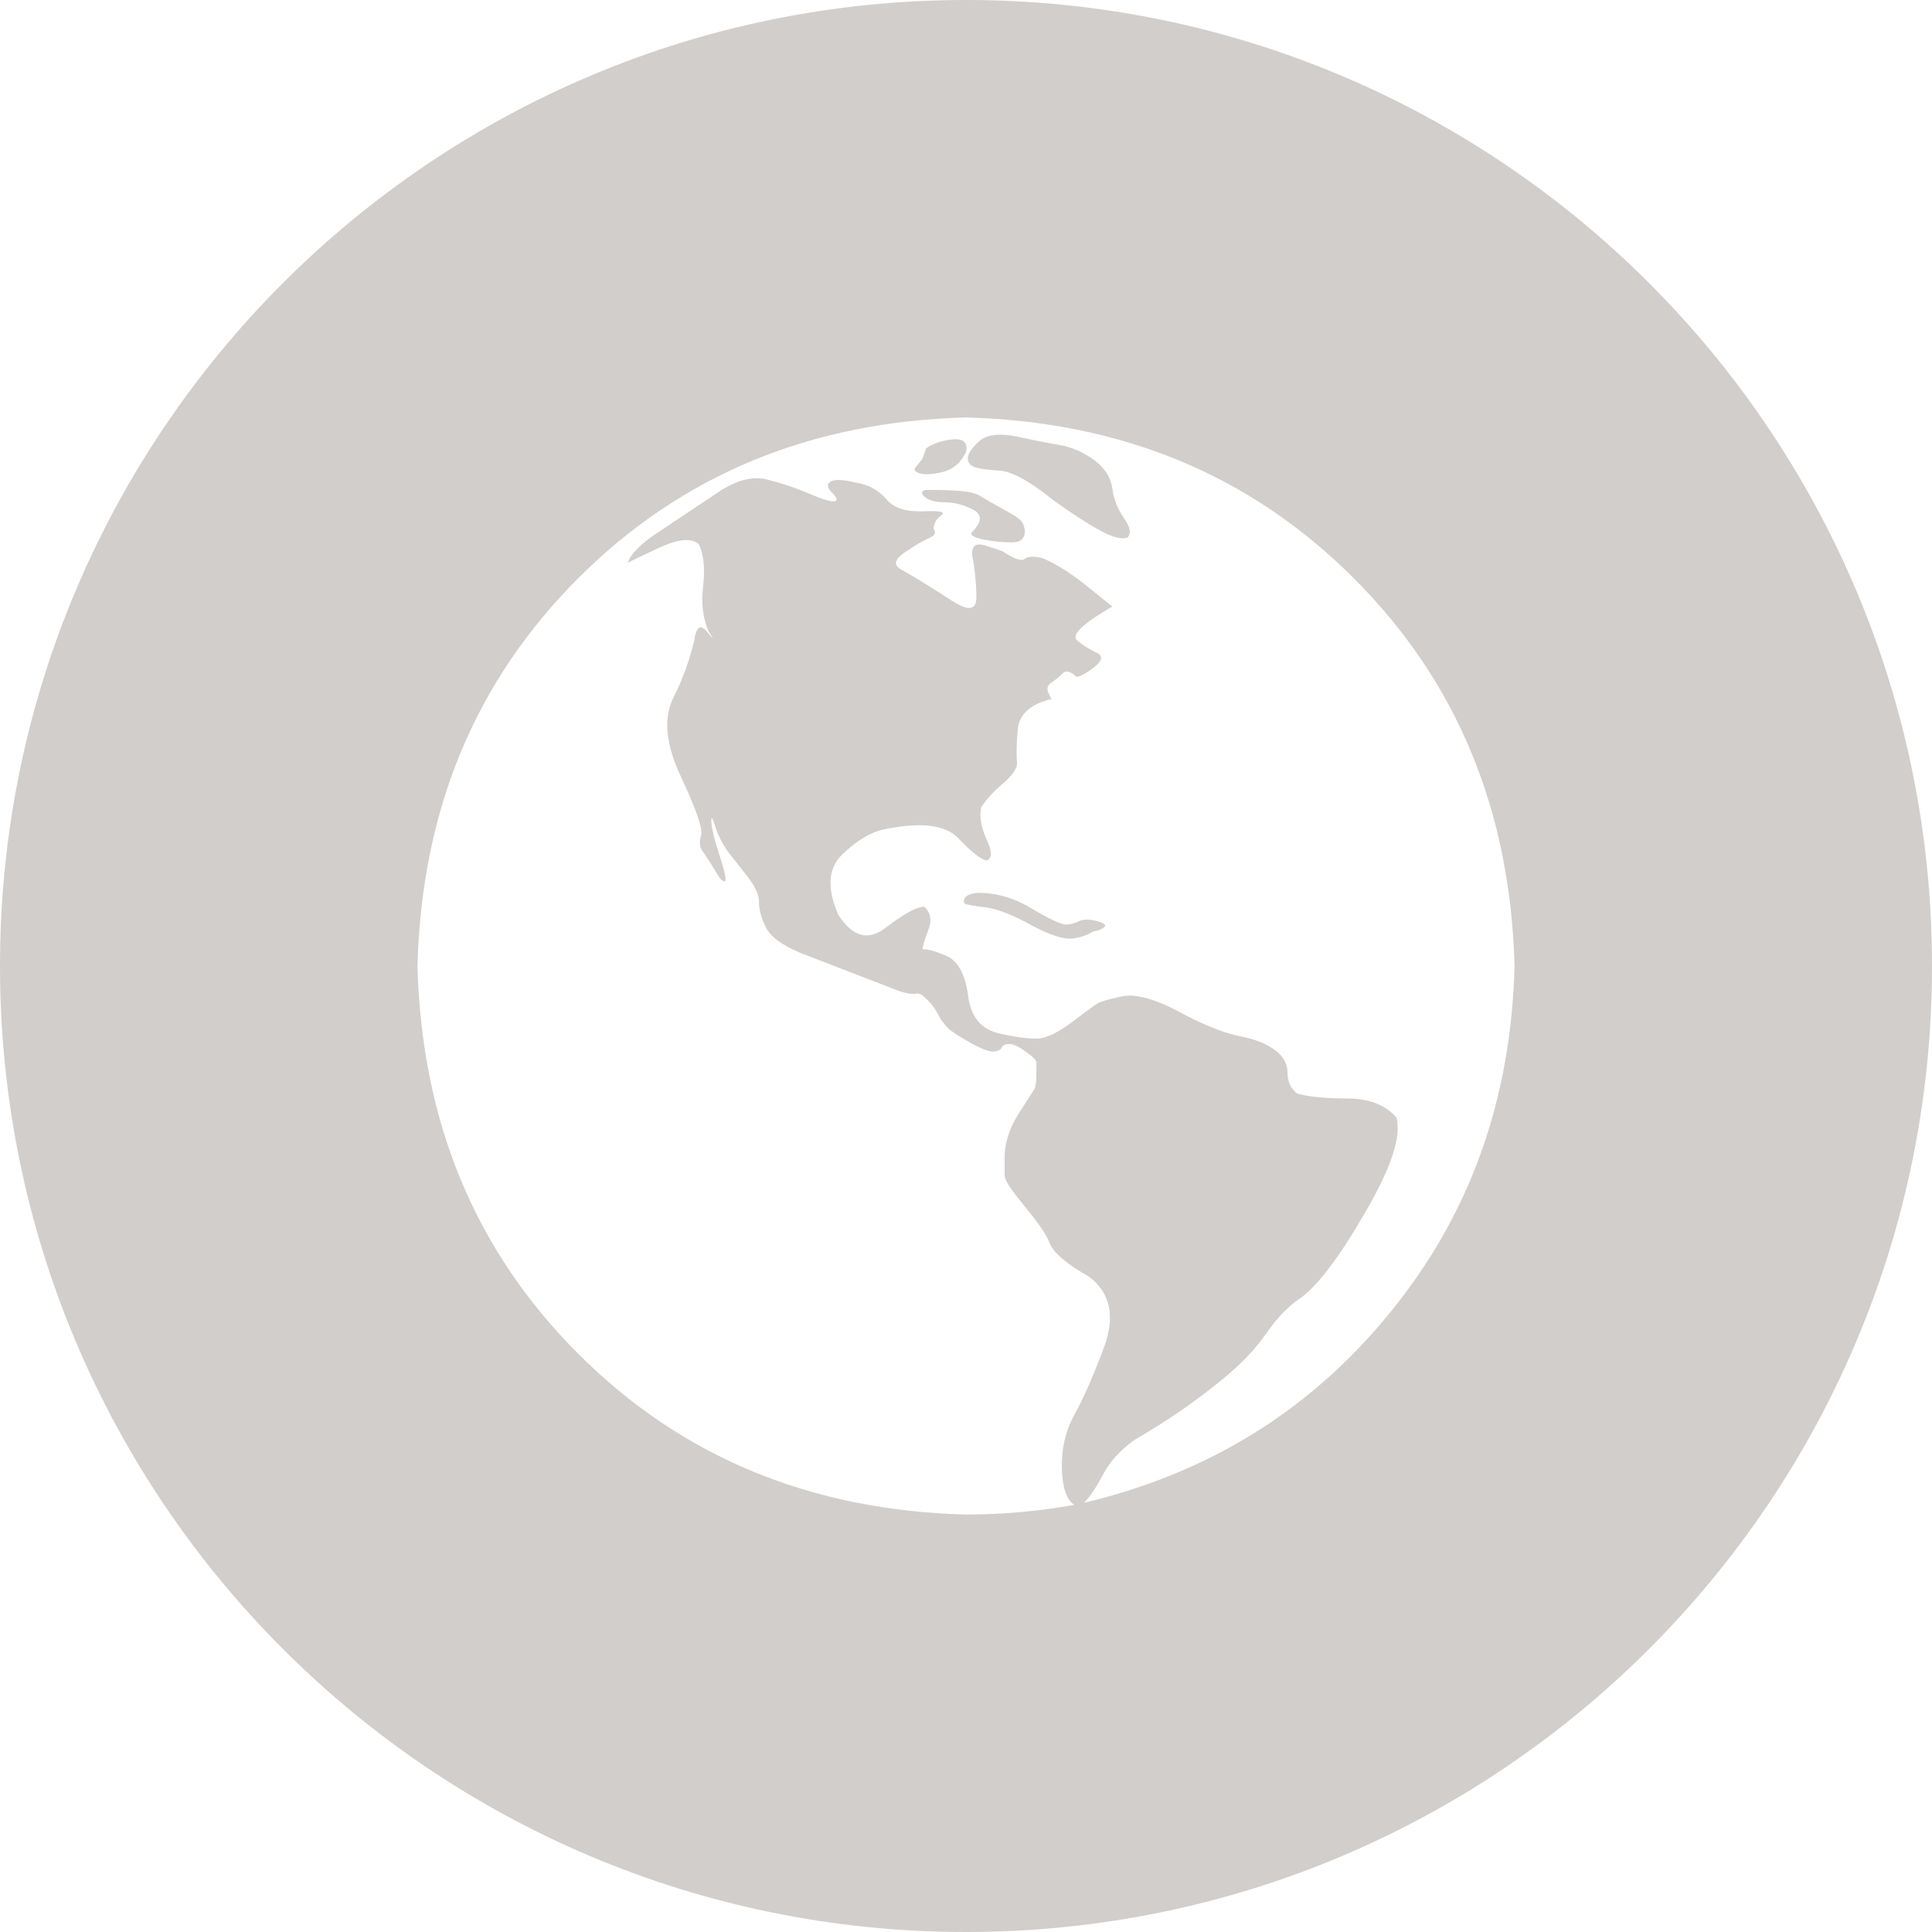
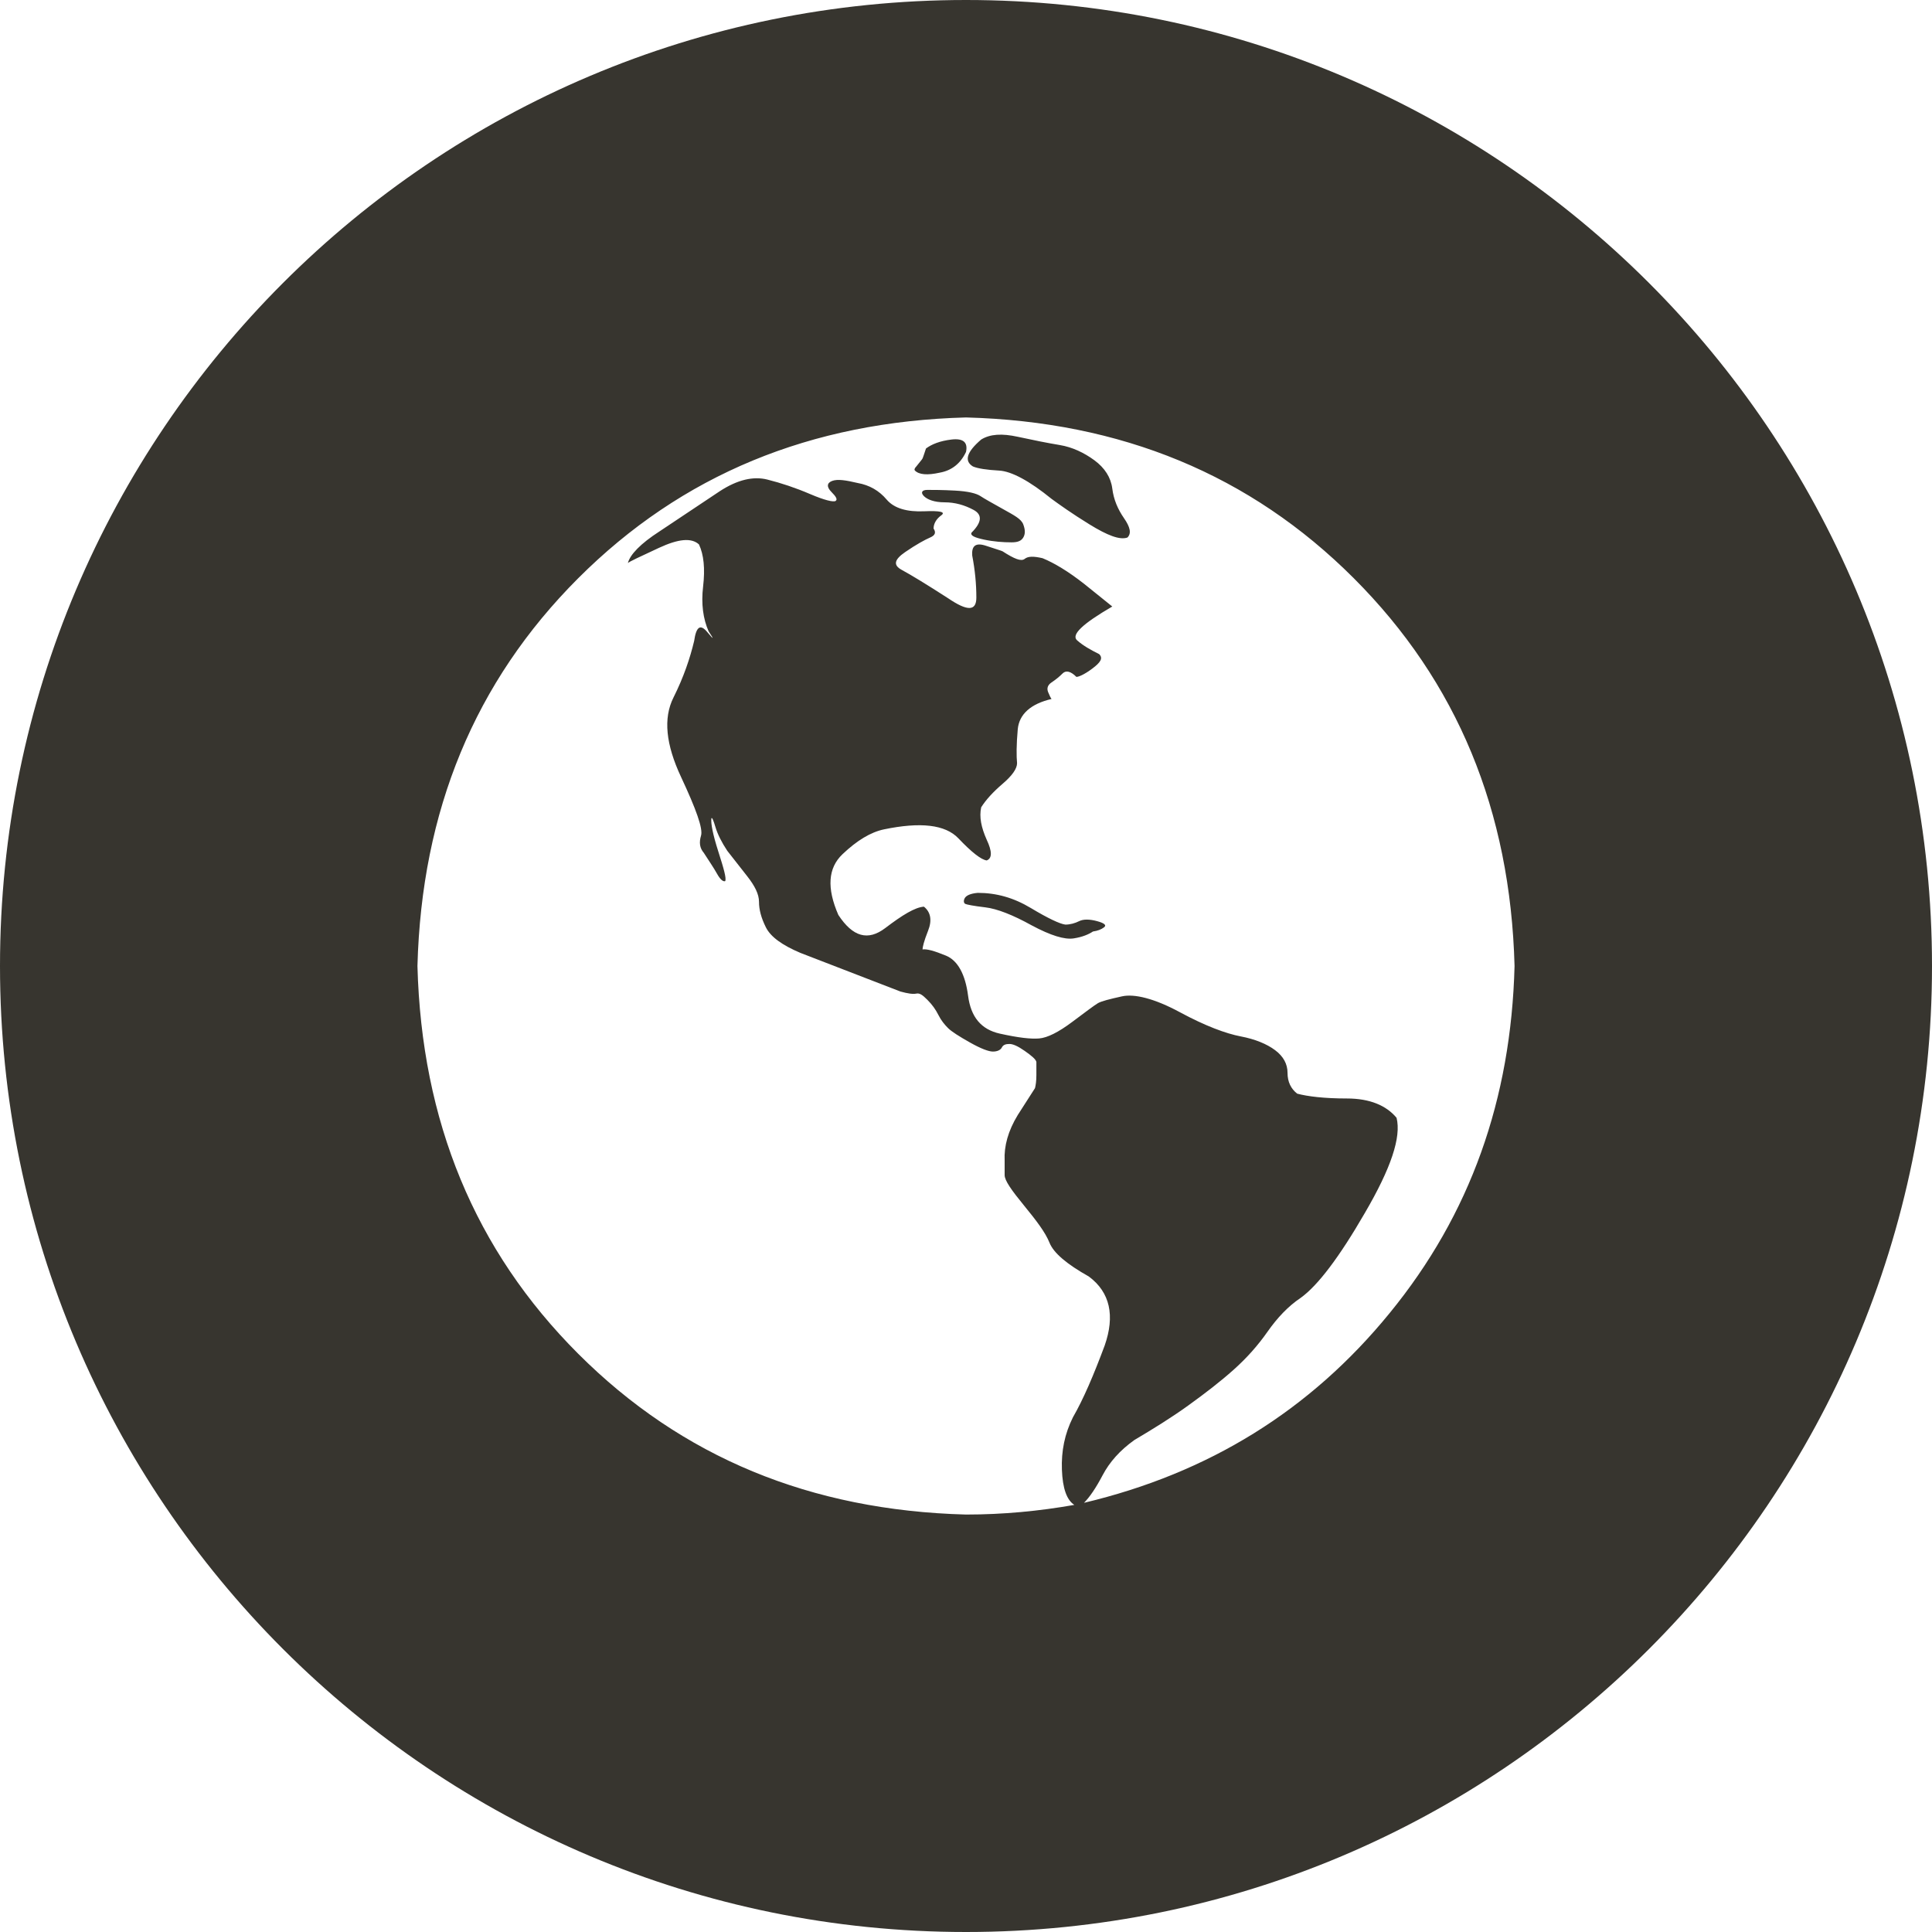
<svg xmlns="http://www.w3.org/2000/svg" class="icon" x="0px" y="0px" viewBox="0 0 28 28" enable-background="new 0 0 28 28" xml:space="preserve" width="28">
+   <style> path { fill: #37352F; } u/media screen and (prefers-color-scheme: dark) { path { fill: #D5D5D5; } } </style>
  <path id="Website" fill="#D1CECC" d="M14.83,7.6c0.03,0.08,0.03,0.14,0,0.19s-0.08,0.07-0.17,0.07c-0.12,0-0.26-0.01-0.4-0.04   s-0.2-0.06-0.18-0.1c0.15-0.15,0.16-0.26,0.03-0.33c-0.13-0.07-0.27-0.11-0.42-0.11s-0.25-0.04-0.3-0.09s-0.03-0.09,0.05-0.09   s0.22,0,0.4,0.01c0.19,0.01,0.31,0.04,0.37,0.08s0.17,0.1,0.33,0.19S14.8,7.52,14.83,7.6z M15.9,13.35c-0.11-0.03-0.2-0.03-0.26,0   s-0.13,0.05-0.2,0.05c-0.08-0.01-0.25-0.09-0.5-0.24s-0.5-0.22-0.77-0.22c-0.11,0.01-0.17,0.04-0.19,0.08s-0.01,0.07,0.01,0.08   c0.02,0.01,0.12,0.03,0.29,0.05s0.4,0.11,0.67,0.26c0.28,0.15,0.48,0.21,0.61,0.19s0.22-0.06,0.28-0.1   c0.07-0.01,0.12-0.03,0.16-0.06S16.01,13.38,15.9,13.35z M13.62,6.85c0.17-0.03,0.3-0.13,0.38-0.3c0.03-0.14-0.04-0.2-0.21-0.18   s-0.29,0.07-0.37,0.13c-0.01,0.03-0.02,0.06-0.03,0.09s-0.02,0.06-0.03,0.07l-0.08,0.1c-0.03,0.03-0.03,0.05-0.02,0.06   C13.32,6.88,13.44,6.89,13.62,6.85z M16.12,7.08c-0.02-0.16-0.11-0.3-0.26-0.41s-0.32-0.19-0.5-0.22c-0.18-0.03-0.38-0.07-0.61-0.12   s-0.4-0.04-0.53,0.04c-0.21,0.18-0.25,0.31-0.12,0.39c0.07,0.03,0.2,0.05,0.38,0.06s0.44,0.15,0.76,0.41   c0.11,0.08,0.29,0.21,0.55,0.37s0.44,0.23,0.55,0.19c0.06-0.06,0.04-0.15-0.05-0.28S16.14,7.24,16.12,7.08z M28,14   c0,7.73-6.27,14-14,14S0,21.73,0,14S6.27,0,14,0S28,6.27,28,14z M21.95,14c-0.06-2.25-0.83-4.12-2.33-5.62   c-1.5-1.5-3.37-2.27-5.62-2.33c-2.25,0.06-4.12,0.83-5.62,2.33c-1.5,1.5-2.27,3.37-2.33,5.62c0.06,2.25,0.83,4.12,2.33,5.62   c1.5,1.5,3.37,2.27,5.62,2.33c0.54,0,1.06-0.05,1.57-0.14c-0.11-0.07-0.17-0.24-0.18-0.51s0.04-0.52,0.16-0.76   c0.15-0.26,0.3-0.61,0.46-1.04c0.15-0.43,0.08-0.77-0.23-1c-0.32-0.18-0.51-0.34-0.57-0.49s-0.19-0.32-0.37-0.54   s-0.28-0.36-0.28-0.44v-0.21c-0.01-0.21,0.05-0.43,0.19-0.66l0.25-0.39c0.01-0.04,0.02-0.1,0.02-0.19v-0.19   c-0.01-0.04-0.07-0.09-0.17-0.16s-0.17-0.1-0.22-0.1s-0.09,0.01-0.11,0.05s-0.07,0.06-0.13,0.06s-0.17-0.04-0.33-0.13   c-0.16-0.09-0.27-0.16-0.32-0.21s-0.1-0.11-0.14-0.19s-0.09-0.15-0.16-0.22s-0.11-0.1-0.16-0.09s-0.12,0-0.23-0.03l-1.45-0.56   c-0.26-0.11-0.43-0.23-0.5-0.37c-0.07-0.14-0.1-0.26-0.1-0.37s-0.06-0.23-0.17-0.37l-0.29-0.37c-0.08-0.12-0.14-0.24-0.17-0.34   s-0.05-0.15-0.06-0.13c-0.01,0.07,0.02,0.23,0.1,0.48s0.12,0.39,0.1,0.43c-0.03,0.01-0.07-0.02-0.12-0.11s-0.12-0.19-0.19-0.3   c-0.06-0.07-0.07-0.15-0.04-0.25c0.03-0.1-0.07-0.38-0.29-0.85c-0.22-0.47-0.26-0.85-0.11-1.15s0.24-0.57,0.3-0.82   c0.03-0.21,0.09-0.25,0.19-0.13c0.1,0.12,0.1,0.11,0.02-0.01c-0.08-0.18-0.11-0.4-0.08-0.65c0.03-0.26,0.01-0.46-0.06-0.61   c-0.11-0.1-0.3-0.08-0.58,0.05S9.12,8.14,9.1,8.16c0.03-0.12,0.18-0.28,0.46-0.46l0.87-0.58c0.26-0.17,0.49-0.22,0.69-0.17   s0.41,0.12,0.62,0.21s0.34,0.12,0.37,0.1s0.01-0.06-0.06-0.13s-0.07-0.13,0.01-0.16S12.26,6.96,12.43,7   c0.17,0.03,0.31,0.11,0.42,0.24s0.3,0.18,0.54,0.17s0.32,0.01,0.25,0.06s-0.11,0.12-0.11,0.19c0.04,0.06,0.02,0.1-0.05,0.13   s-0.2,0.1-0.36,0.21s-0.18,0.19-0.05,0.26c0.13,0.07,0.36,0.21,0.67,0.41c0.28,0.19,0.41,0.19,0.41-0.01s-0.02-0.4-0.06-0.61   c-0.01-0.14,0.05-0.19,0.2-0.14s0.22,0.07,0.24,0.08c0.17,0.11,0.27,0.15,0.32,0.11s0.13-0.04,0.26-0.01   c0.17,0.07,0.37,0.19,0.6,0.37l0.41,0.33c-0.43,0.25-0.6,0.41-0.51,0.49s0.2,0.14,0.32,0.2c0.06,0.06,0.02,0.12-0.1,0.21   s-0.2,0.12-0.23,0.12c-0.08-0.08-0.15-0.1-0.2-0.05s-0.1,0.09-0.16,0.13c-0.06,0.04-0.07,0.09-0.05,0.14s0.04,0.09,0.05,0.1   c-0.3,0.07-0.47,0.22-0.49,0.44s-0.02,0.39-0.01,0.49c0,0.08-0.07,0.18-0.21,0.3s-0.24,0.23-0.31,0.34c-0.03,0.14,0,0.29,0.08,0.47   c0.08,0.17,0.08,0.27,0,0.3c-0.08-0.01-0.22-0.12-0.41-0.32c-0.19-0.2-0.55-0.24-1.08-0.13c-0.19,0.04-0.39,0.16-0.6,0.36   s-0.23,0.49-0.06,0.88c0.21,0.32,0.43,0.38,0.68,0.19c0.25-0.19,0.43-0.3,0.56-0.31c0.1,0.08,0.12,0.2,0.06,0.35   c-0.06,0.15-0.08,0.24-0.08,0.27c0.06-0.01,0.17,0.02,0.34,0.09s0.28,0.27,0.32,0.58c0.04,0.31,0.19,0.49,0.46,0.55   s0.45,0.08,0.57,0.07s0.28-0.09,0.48-0.24s0.32-0.24,0.37-0.27s0.17-0.06,0.35-0.1s0.47,0.03,0.84,0.23s0.67,0.31,0.88,0.35   s0.38,0.11,0.5,0.2s0.18,0.2,0.18,0.33s0.05,0.23,0.14,0.3c0.15,0.04,0.39,0.07,0.72,0.07s0.57,0.1,0.72,0.28   c0.07,0.28-0.08,0.73-0.46,1.38c-0.37,0.64-0.68,1.05-0.93,1.23c-0.18,0.12-0.34,0.29-0.48,0.49s-0.3,0.38-0.49,0.55   s-0.41,0.34-0.66,0.52s-0.51,0.34-0.78,0.5c-0.21,0.15-0.36,0.32-0.46,0.51s-0.19,0.32-0.27,0.4c1.81-0.43,3.28-1.34,4.43-2.75   C21.31,17.6,21.9,15.93,21.95,14z" />
</svg>
